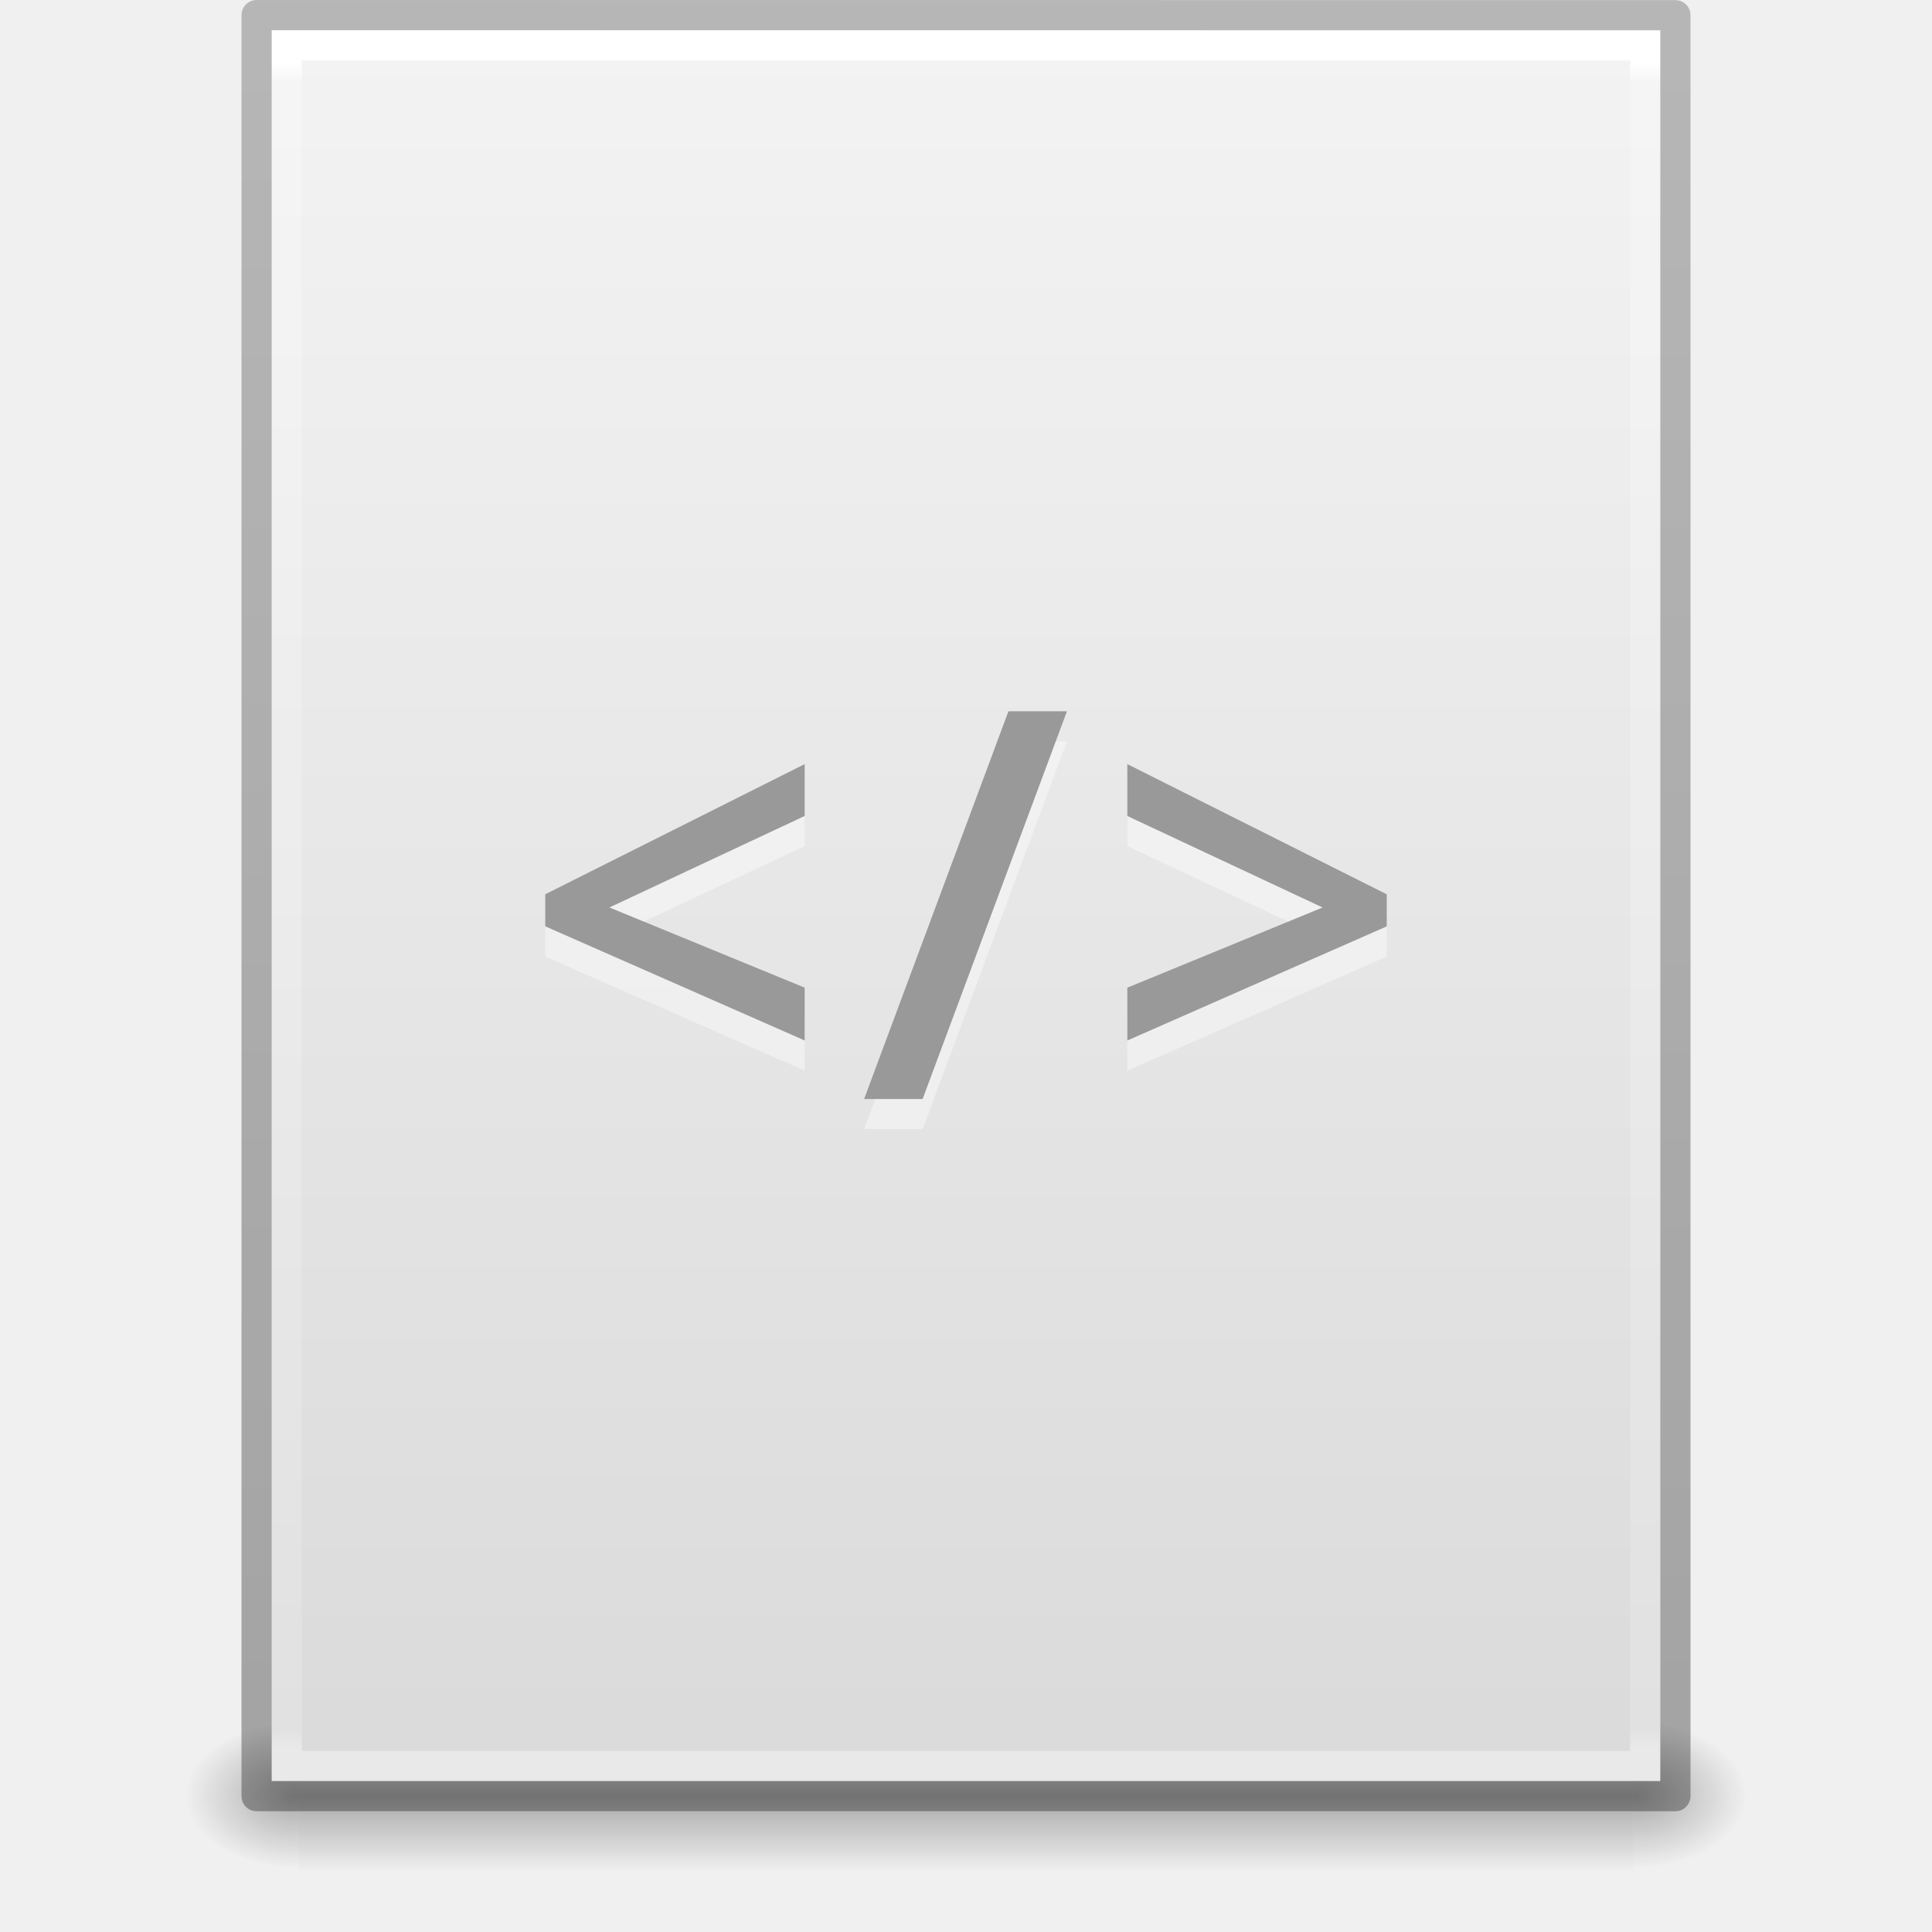
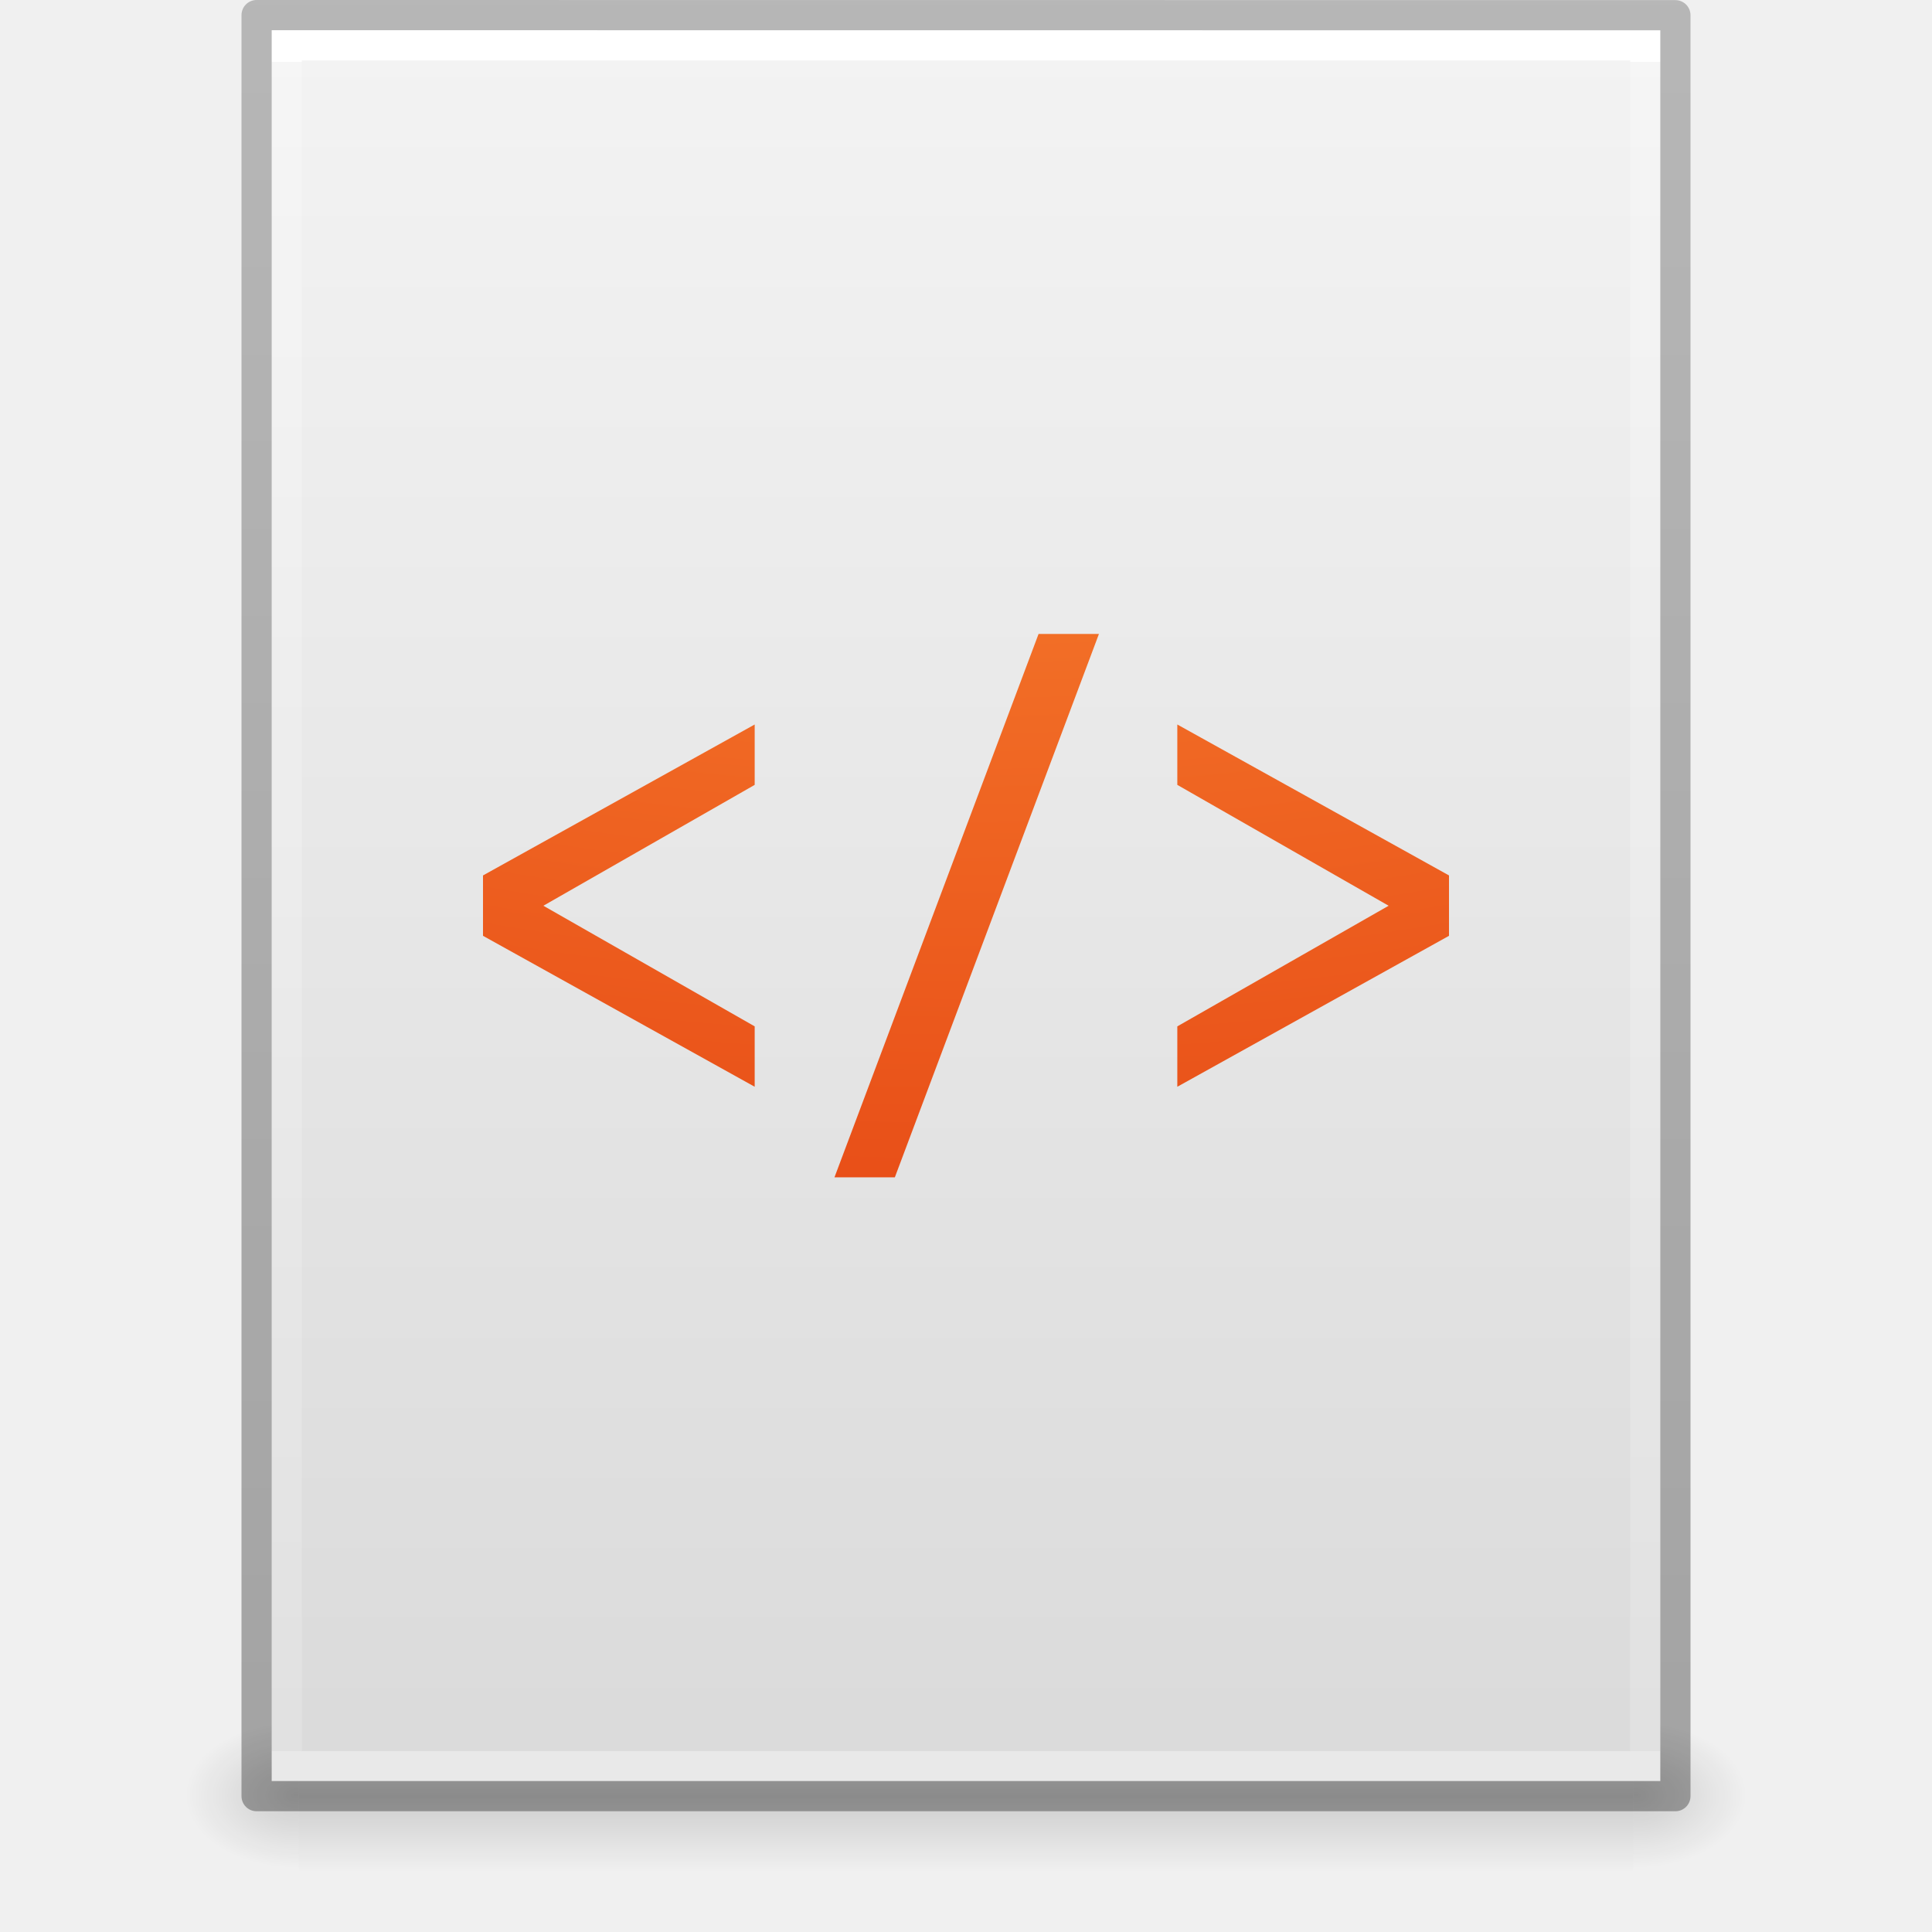
- <svg xmlns="http://www.w3.org/2000/svg" xmlns:xlink="http://www.w3.org/1999/xlink" version="1.1" width="64" height="64" id="svg3130">
-   <defs id="defs3132">
-     <linearGradient x1="22.004" y1="47.813" x2="22.004" y2="3.364" id="linearGradient3072" xlink:href="#linearGradient3104-5" gradientUnits="userSpaceOnUse" gradientTransform="matrix(1.342857,0,0,1.34074,-2.433093,-4.25203)" />
-     <linearGradient id="linearGradient3104-5">
-       <stop id="stop3106-2" style="stop-color:#aaaaaa;stop-opacity:1" offset="0" />
-       <stop id="stop3108-5" style="stop-color:#c8c8c8;stop-opacity:1" offset="1" />
-     </linearGradient>
-     <linearGradient x1="-51.786" y1="50.786" x2="-51.786" y2="2.906" id="linearGradient3048" xlink:href="#linearGradient3104-6" gradientUnits="userSpaceOnUse" gradientTransform="matrix(1.084352,0,0,1.199737,79.55086,-4.16286)" />
+ <svg xmlns="http://www.w3.org/2000/svg" xmlns:xlink="http://www.w3.org/1999/xlink" version="1.1" width="64" height="64" id="svg3844">
+   <defs id="defs3846">
+     <linearGradient x1="-51.786" y1="50.786" x2="-51.786" y2="2.906" id="linearGradient3033" xlink:href="#linearGradient3104-6" gradientUnits="userSpaceOnUse" gradientTransform="matrix(1.084352,0,0,1.199737,79.55086,-4.16286)" />
    <linearGradient id="linearGradient3104-6">
      <stop id="stop3106-3" style="stop-color:#000000;stop-opacity:0.318" offset="0" />
      <stop id="stop3108-9" style="stop-color:#000000;stop-opacity:0.24" offset="1" />
    </linearGradient>
-     <linearGradient x1="24" y1="5.864" x2="24" y2="42.1" id="linearGradient3051" xlink:href="#linearGradient3977-4" gradientUnits="userSpaceOnUse" gradientTransform="matrix(1.216216,0,0,1.540538,2.810818,-6.97295)" />
+     <linearGradient x1="24" y1="5.864" x2="24" y2="42.176" id="linearGradient3093" xlink:href="#linearGradient3977-4" gradientUnits="userSpaceOnUse" gradientTransform="matrix(1.216216,0,0,1.540538,2.810818,-6.97295)" />
    <linearGradient id="linearGradient3977-4">
      <stop id="stop3979-7" style="stop-color:#ffffff;stop-opacity:1" offset="0" />
-       <stop id="stop3981-6" style="stop-color:#ffffff;stop-opacity:0.235" offset="0.012" />
-       <stop id="stop3983-5" style="stop-color:#ffffff;stop-opacity:0.157" offset="0.988" />
+       <stop id="stop3981-6" style="stop-color:#ffffff;stop-opacity:0.235" offset="0" />
+       <stop id="stop3983-5" style="stop-color:#ffffff;stop-opacity:0.157" offset="1" />
      <stop id="stop3985-6" style="stop-color:#ffffff;stop-opacity:0.392" offset="1" />
    </linearGradient>
-     <linearGradient x1="25.132" y1="0.985" x2="25.132" y2="47.013" id="linearGradient3054" xlink:href="#linearGradient3600-9" gradientUnits="userSpaceOnUse" gradientTransform="matrix(1.314283,0,0,1.260239,0.4572141,-2.17932)" />
+     <linearGradient x1="25.132" y1="0.985" x2="25.132" y2="47.013" id="linearGradient3096" xlink:href="#linearGradient3600-9" gradientUnits="userSpaceOnUse" gradientTransform="matrix(1.314283,0,0,1.260239,0.4572141,-2.17932)" />
    <linearGradient id="linearGradient3600-9">
      <stop id="stop3602-3" style="stop-color:#f4f4f4;stop-opacity:1" offset="0" />
      <stop id="stop3604-7" style="stop-color:#dbdbdb;stop-opacity:1" offset="1" />
    </linearGradient>
+     <radialGradient cx="605.714" cy="486.648" r="117.143" fx="605.714" fy="486.648" id="radialGradient3153" xlink:href="#linearGradient5060" gradientUnits="userSpaceOnUse" gradientTransform="matrix(0.03132633,0,0,0.02058823,35.22086,49.45142)" />
+     <linearGradient id="linearGradient5060">
+       <stop id="stop5062" style="stop-color:#000000;stop-opacity:1" offset="0" />
+       <stop id="stop5064" style="stop-color:#000000;stop-opacity:0" offset="1" />
+     </linearGradient>
+     <radialGradient cx="605.714" cy="486.648" r="117.143" fx="605.714" fy="486.648" id="radialGradient3156" xlink:href="#linearGradient5060" gradientUnits="userSpaceOnUse" gradientTransform="matrix(-0.03132632,0,0,0.02058823,28.77914,49.45142)" />
+     <linearGradient id="linearGradient5048">
+       <stop id="stop5050" style="stop-color:#000000;stop-opacity:0" offset="0" />
+       <stop id="stop5056" style="stop-color:#000000;stop-opacity:1" offset="0.5" />
+       <stop id="stop5052" style="stop-color:#000000;stop-opacity:0" offset="1" />
+     </linearGradient>
+     <linearGradient x1="302.857" y1="366.648" x2="302.857" y2="609.505" id="linearGradient3842" xlink:href="#linearGradient5048" gradientUnits="userSpaceOnUse" gradientTransform="matrix(0.09153846,0,0,0.02058823,-1.084616,49.45142)" />
+     <radialGradient cx="6.563" cy="9.957" r="12.672" fx="6.033" fy="9.957" id="radialGradient3029" xlink:href="#linearGradient2867-449-88-871-390-598-476-591-434-148-57-177-8-3-3" gradientUnits="userSpaceOnUse" gradientTransform="matrix(0,10.0351,-12.31989,0,154.6561,-88.47417)" />
+     <linearGradient id="linearGradient2867-449-88-871-390-598-476-591-434-148-57-177-8-3-3">
+       <stop id="stop3750-1-0-7" style="stop-color:#ffcd7d;stop-opacity:1" offset="0" />
+       <stop id="stop3752-3-7-4" style="stop-color:#fc8f36;stop-opacity:1" offset="0.262" />
+       <stop id="stop3754-1-8-5" style="stop-color:#e23a0e;stop-opacity:1" offset="0.705" />
+       <stop id="stop3756-1-6-2" style="stop-color:#ac441f;stop-opacity:1" offset="1" />
+     </linearGradient>
+     <defs id="defs3132">
+       <linearGradient id="linearGradient4338">
+         <stop offset="0" style="stop-color:#ffffff;stop-opacity:1" id="stop4340" />
+         <stop offset="0" style="stop-color:#ffffff;stop-opacity:0.235" id="stop4342" />
+         <stop offset="1" style="stop-color:#ffffff;stop-opacity:0.157" id="stop4344" />
+         <stop offset="1" style="stop-color:#ffffff;stop-opacity:0.392" id="stop4346" />
+       </linearGradient>
+       <linearGradient id="linearGradient3104-6">
+         <stop id="stop3106-3" style="stop-color:#000000;stop-opacity:0.318" offset="0" />
+         <stop id="stop3108-9" style="stop-color:#000000;stop-opacity:0.24" offset="1" />
+       </linearGradient>
+       <linearGradient id="linearGradient3600-9">
+         <stop id="stop3602-3" style="stop-color:#f4f4f4;stop-opacity:1" offset="0" />
+         <stop id="stop3604-7" style="stop-color:#dbdbdb;stop-opacity:1" offset="1" />
+       </linearGradient>
+       <radialGradient cx="605.714" cy="486.648" r="117.143" fx="605.714" fy="486.648" id="radialGradient3057" xlink:href="#linearGradient5060" gradientUnits="userSpaceOnUse" gradientTransform="matrix(0.03132633,0,0,0.02058823,35.22086,49.45142)" />
+       <linearGradient id="linearGradient5060">
+         <stop id="stop5062" style="stop-color:#000000;stop-opacity:1" offset="0" />
+         <stop id="stop5064" style="stop-color:#000000;stop-opacity:0" offset="1" />
+       </linearGradient>
+       <radialGradient cx="605.714" cy="486.648" r="117.143" fx="605.714" fy="486.648" id="radialGradient3060" xlink:href="#linearGradient5060" gradientUnits="userSpaceOnUse" gradientTransform="matrix(-0.03132632,0,0,0.02058823,28.77914,49.45142)" />
+       <linearGradient id="linearGradient5048">
+         <stop id="stop5050" style="stop-color:#000000;stop-opacity:0" offset="0" />
+         <stop id="stop5056" style="stop-color:#000000;stop-opacity:1" offset="0.5" />
+         <stop id="stop5052" style="stop-color:#000000;stop-opacity:0" offset="1" />
+       </linearGradient>
+       <linearGradient x1="302.857" y1="366.648" x2="302.857" y2="609.505" id="linearGradient3128" xlink:href="#linearGradient5048" gradientUnits="userSpaceOnUse" gradientTransform="matrix(0.09153846,0,0,0.02058823,-1.084616,49.45142)" />
+       <linearGradient id="linearGradient2867-449-88-871-390-598-476-591-434-148-57-177-8-3-3">
+         <stop offset="0" style="stop-color:#ffcd7d;stop-opacity:1" id="stop3750-1-0-7" />
+         <stop offset="0.262" style="stop-color:#fc8f36;stop-opacity:1" id="stop3752-3-7-4" />
+         <stop offset="0.705" style="stop-color:#e23a0e;stop-opacity:1" id="stop3754-1-8-5" />
+         <stop offset="1" style="stop-color:#ac441f;stop-opacity:1" id="stop3756-1-6-2" />
+       </linearGradient>
+       <linearGradient xlink:href="#linearGradient3600-9" id="linearGradient4322" gradientUnits="userSpaceOnUse" gradientTransform="matrix(1.314283,0,0,1.260239,0.4572141,-2.17932)" x1="25.132" y1="0.985" x2="25.132" y2="47.013" />
+       <linearGradient xlink:href="#linearGradient4338" id="linearGradient4324" gradientUnits="userSpaceOnUse" gradientTransform="matrix(1.216216,0,0,1.540538,2.810818,-6.97295)" x1="24" y1="5.825" x2="24" y2="42.176" />
+       <linearGradient xlink:href="#linearGradient3104-6" id="linearGradient4326" gradientUnits="userSpaceOnUse" gradientTransform="matrix(1.084352,0,0,1.199737,79.55086,-4.16286)" x1="-51.786" y1="50.786" x2="-51.786" y2="2.906" />
+       <radialGradient xlink:href="#linearGradient2867-449-88-871-390-598-476-591-434-148-57-177-8-3-3" id="radialGradient4873" gradientUnits="userSpaceOnUse" gradientTransform="matrix(0,8.885821,-11.17267,0,213.3447,-189.0608)" cx="18.148" cy="16.232" fx="18.148" fy="16.232" r="12.672" />
+     </defs>
+     <linearGradient id="linearGradient4338">
+       <stop offset="0" style="stop-color:#ffffff;stop-opacity:1" id="stop4340" />
+       <stop offset="0" style="stop-color:#ffffff;stop-opacity:0.235" id="stop4342" />
+       <stop offset="1" style="stop-color:#ffffff;stop-opacity:0.157" id="stop4344" />
+       <stop offset="1" style="stop-color:#ffffff;stop-opacity:0.392" id="stop4346" />
+     </linearGradient>
+     <stop offset="0" style="stop-color:#ffffff;stop-opacity:1" id="stop4340" />
+     <stop offset="0" style="stop-color:#ffffff;stop-opacity:0.235" id="stop4342" />
+     <stop offset="1" style="stop-color:#ffffff;stop-opacity:0.157" id="stop4344" />
+     <stop offset="1" style="stop-color:#ffffff;stop-opacity:0.392" id="stop4346" />
+     <linearGradient id="linearGradient3104-6">
+       <stop id="stop3106-3" style="stop-color:#000000;stop-opacity:0.318" offset="0" />
+       <stop id="stop3108-9" style="stop-color:#000000;stop-opacity:0.24" offset="1" />
+     </linearGradient>
+     <stop id="stop3106-3" style="stop-color:#000000;stop-opacity:0.318" offset="0" />
+     <stop id="stop3108-9" style="stop-color:#000000;stop-opacity:0.24" offset="1" />
+     <linearGradient id="linearGradient3600-9">
+       <stop id="stop3602-3" style="stop-color:#f4f4f4;stop-opacity:1" offset="0" />
+       <stop id="stop3604-7" style="stop-color:#dbdbdb;stop-opacity:1" offset="1" />
+     </linearGradient>
+     <stop id="stop3602-3" style="stop-color:#f4f4f4;stop-opacity:1" offset="0" />
+     <stop id="stop3604-7" style="stop-color:#dbdbdb;stop-opacity:1" offset="1" />
    <radialGradient cx="605.714" cy="486.648" r="117.143" fx="605.714" fy="486.648" id="radialGradient3057" xlink:href="#linearGradient5060" gradientUnits="userSpaceOnUse" gradientTransform="matrix(0.03132633,0,0,0.02058823,35.22086,49.45142)" />
    <linearGradient id="linearGradient5060">
      <stop id="stop5062" style="stop-color:#000000;stop-opacity:1" offset="0" />
      <stop id="stop5064" style="stop-color:#000000;stop-opacity:0" offset="1" />
    </linearGradient>
+     <stop id="stop5062" style="stop-color:#000000;stop-opacity:1" offset="0" />
+     <stop id="stop5064" style="stop-color:#000000;stop-opacity:0" offset="1" />
    <radialGradient cx="605.714" cy="486.648" r="117.143" fx="605.714" fy="486.648" id="radialGradient3060" xlink:href="#linearGradient5060" gradientUnits="userSpaceOnUse" gradientTransform="matrix(-0.03132632,0,0,0.02058823,28.77914,49.45142)" />
    <linearGradient id="linearGradient5048">
      <stop id="stop5050" style="stop-color:#000000;stop-opacity:0" offset="0" />
      <stop id="stop5056" style="stop-color:#000000;stop-opacity:1" offset="0.5" />
      <stop id="stop5052" style="stop-color:#000000;stop-opacity:0" offset="1" />
    </linearGradient>
+     <stop id="stop5050" style="stop-color:#000000;stop-opacity:0" offset="0" />
+     <stop id="stop5056" style="stop-color:#000000;stop-opacity:1" offset="0.5" />
+     <stop id="stop5052" style="stop-color:#000000;stop-opacity:0" offset="1" />
    <linearGradient x1="302.857" y1="366.648" x2="302.857" y2="609.505" id="linearGradient3128" xlink:href="#linearGradient5048" gradientUnits="userSpaceOnUse" gradientTransform="matrix(0.09153846,0,0,0.02058823,-1.084616,49.45142)" />
+     <linearGradient id="linearGradient2867-449-88-871-390-598-476-591-434-148-57-177-8-3-3">
+       <stop offset="0" style="stop-color:#ffcd7d;stop-opacity:1" id="stop3750-1-0-7" />
+       <stop offset="0.262" style="stop-color:#fc8f36;stop-opacity:1" id="stop3752-3-7-4" />
+       <stop offset="0.705" style="stop-color:#e23a0e;stop-opacity:1" id="stop3754-1-8-5" />
+       <stop offset="1" style="stop-color:#ac441f;stop-opacity:1" id="stop3756-1-6-2" />
+     </linearGradient>
+     <stop offset="0" style="stop-color:#ffcd7d;stop-opacity:1" id="stop3750-1-0-7" />
+     <stop offset="0.262" style="stop-color:#fc8f36;stop-opacity:1" id="stop3752-3-7-4" />
+     <stop offset="0.705" style="stop-color:#e23a0e;stop-opacity:1" id="stop3754-1-8-5" />
+     <stop offset="1" style="stop-color:#ac441f;stop-opacity:1" id="stop3756-1-6-2" />
+     <linearGradient xlink:href="#linearGradient3600-9" id="linearGradient4322" gradientUnits="userSpaceOnUse" gradientTransform="matrix(1.314283,0,0,1.260239,0.4572141,-2.17932)" x1="25.132" y1="0.985" x2="25.132" y2="47.013" />
+     <linearGradient xlink:href="#linearGradient4338" id="linearGradient4324" gradientUnits="userSpaceOnUse" gradientTransform="matrix(1.216216,0,0,1.540538,2.810818,-6.97295)" x1="24" y1="5.825" x2="24" y2="42.176" />
+     <linearGradient xlink:href="#linearGradient3104-6" id="linearGradient4326" gradientUnits="userSpaceOnUse" gradientTransform="matrix(1.084352,0,0,1.199737,79.55086,-4.16286)" x1="-51.786" y1="50.786" x2="-51.786" y2="2.906" />
+     <radialGradient xlink:href="#linearGradient2867-449-88-871-390-598-476-591-434-148-57-177-8-3-3" id="radialGradient4873" gradientUnits="userSpaceOnUse" gradientTransform="matrix(0,8.885821,-11.17267,0,213.3447,-189.0608)" cx="18.148" cy="16.232" fx="18.148" fy="16.232" r="12.672" />
  </defs>
-   <g id="layer1">
-     <rect width="44.2" height="5" x="9.9" y="57" id="rect2879" style="opacity:0.3;fill:url(#linearGradient3128);fill-opacity:1;fill-rule:nonzero;stroke:none;stroke-width:1;marker:none;visibility:visible;display:inline;overflow:visible" />
-     <path d="m 9.9,57 c 0,0 0,5 0,5 -1.613,0.01 -3.9,-1.12 -3.9,-2.5 0,-1.38 1.8,-2.499 3.9,-2.499 z" id="path2881" style="opacity:0.3;fill:url(#radialGradient3060);fill-opacity:1;fill-rule:nonzero;stroke:none;stroke-width:1;marker:none;visibility:visible;display:inline;overflow:visible" />
-     <path d="m 54.1,57 c 0,0 0,5 0,5 C 55.713,62.01 58,60.88 58,59.5 c 0,-1.38 -1.8,-2.499 -3.9,-2.499 z" id="path2883" style="opacity:0.3;fill:url(#radialGradient3057);fill-opacity:1;fill-rule:nonzero;stroke:none;stroke-width:1;marker:none;visibility:visible;display:inline;overflow:visible" />
-     <path d="m 9,1 c 10.541,0 46,0.004 46,0.004 L 55,59 c 0,0 -30.667,0 -46,0 0,-19.333 0,-38.666 0,-58 z" id="path4160-6" style="fill:url(#linearGradient3054);fill-opacity:1;stroke:none;display:inline" />
-     <path d="m 54.5,58.5 -45,0 0,-57 45,0 z" id="rect6741-1-8" style="fill:none;stroke:url(#linearGradient3051);stroke-width:1;stroke-linecap:round;stroke-linejoin:miter;stroke-miterlimit:4;stroke-opacity:1;stroke-dasharray:none;stroke-dashoffset:0" />
-     <path d="m 8.5,0.5 c 10.77,0 47,0.004 47,0.004 l 4.9e-5,58.996 c 0,0 -31.333,0 -47,0 0,-19.667 0,-39.333 0,-59 z" id="path4160-6-1" style="fill:none;stroke:url(#linearGradient3048);stroke-width:1;stroke-linecap:butt;stroke-linejoin:round;stroke-miterlimit:4;stroke-opacity:1;stroke-dasharray:none;stroke-dashoffset:0;display:inline" />
-     <path d="M 33.406,24.562 28.625,37.406 l 1.938,0 4.781,-12.844 z m -6.75,1.75 -8.594,4.312 0,1.062 8.594,3.781 0,-1.75 -6.469,-2.656 6.469,-3.031 z m 10.688,0 0,1.719 6.469,3.031 -6.469,2.656 0,1.75 8.594,-3.781 0,-1.062 z" id="text3028-0-6" style="font-size:18px;font-style:normal;font-variant:normal;font-weight:600;font-stretch:normal;text-align:center;line-height:125%;letter-spacing:0px;word-spacing:0px;writing-mode:lr-tb;text-anchor:middle;opacity:0.4;fill:#ffffff;fill-opacity:1;stroke:none;font-family:Open Sans;-inkscape-font-specification:Open Sans Semi-Bold" />
-     <path d="m 33.406,23.562 -4.781,12.844 1.938,0 4.781,-12.844 z m -6.75,1.75 -8.594,4.312 0,1.062 8.594,3.781 0,-1.75 -6.469,-2.656 6.469,-3.031 z m 10.688,0 0,1.719 6.469,3.031 -6.469,2.656 0,1.75 8.594,-3.781 0,-1.062 z" id="text3028-0" style="font-size:18px;font-style:normal;font-variant:normal;font-weight:600;font-stretch:normal;text-align:center;line-height:125%;letter-spacing:0px;word-spacing:0px;writing-mode:lr-tb;text-anchor:middle;fill:#999999;fill-opacity:1;stroke:none;font-family:Open Sans;-inkscape-font-specification:Open Sans Semi-Bold" />
-   </g>
+   <rect style="display:inline;overflow:visible;visibility:visible;opacity:0.15;fill:url(#linearGradient3842);fill-opacity:1;fill-rule:nonzero;stroke:none;stroke-width:1;marker:none" id="rect2879" y="57" x="9.9" height="5" width="44.2" />
+   <path style="display:inline;overflow:visible;visibility:visible;opacity:0.15;fill:url(#radialGradient3156);fill-opacity:1;fill-rule:nonzero;stroke:none;stroke-width:1;marker:none" id="path2881" d="m 9.9,57 c 0,0 0,5 0,5 -1.613,0.01 -3.9,-1.12 -3.9,-2.5 0,-1.38 1.8,-2.499 3.9,-2.499 z" />
+   <path style="display:inline;overflow:visible;visibility:visible;opacity:0.15;fill:url(#radialGradient3153);fill-opacity:1;fill-rule:nonzero;stroke:none;stroke-width:1;marker:none" id="path2883" d="m 54.1,57 c 0,0 0,5 0,5 C 55.713,62.01 58,60.88 58,59.5 c 0,-1.38 -1.8,-2.499 -3.9,-2.499 z" />
+   <path style="display:inline;fill:url(#linearGradient3096);fill-opacity:1;stroke:none" id="path4160-6" d="m 9,1 c 10.541,0 46,0.004 46,0.004 L 55,59 c 0,0 -30.667,0 -46,0 0,-19.333 0,-38.666 0,-58 z" />
+   <path style="fill:none;stroke:url(#linearGradient3093);stroke-width:1;stroke-linecap:round;stroke-linejoin:miter;stroke-miterlimit:4;stroke-dasharray:none;stroke-dashoffset:0;stroke-opacity:1" id="rect6741-1-8" d="m 54.5,58.5 -45,0 0,-57 45,0 z" />
+   <path style="display:inline;fill:none;stroke:url(#linearGradient3033);stroke-width:1;stroke-linecap:butt;stroke-linejoin:round;stroke-miterlimit:4;stroke-dasharray:none;stroke-dashoffset:0;stroke-opacity:1" id="path4160-6-1" d="m 8.5,0.5 c 10.77,0 47,0.004 47,0.004 l 4.9e-5,58.996 c 0,0 -31.333,0 -47,0 0,-19.667 0,-39.333 0,-59 z" />
+   <path style="color:#000000;clip-rule:nonzero;display:inline;overflow:visible;visibility:visible;opacity:1;isolation:auto;mix-blend-mode:normal;color-interpolation:sRGB;color-interpolation-filters:linearRGB;solid-color:#000000;solid-opacity:1;fill:url(#radialGradient4873);fill-opacity:1;fill-rule:nonzero;stroke:none;stroke-width:1;stroke-linecap:butt;stroke-linejoin:round;stroke-miterlimit:4;stroke-dasharray:none;stroke-dashoffset:0;stroke-opacity:1;marker:none;color-rendering:auto;image-rendering:auto;shape-rendering:auto;text-rendering:auto;enable-background:accumulate" d="M 34.404 21 L 27.643 39 L 29.643 39 L 36.404 21 L 34.404 21 z M 25 24 L 16 29 L 16 31 L 25 36 L 25 34 L 18 30.004 L 25 26 L 25 24 z M 39 24 L 39 26 L 46 30.004 L 39 34 L 39 36 L 48 31 L 48 29 L 39 24 z " id="path4869" />
</svg>
